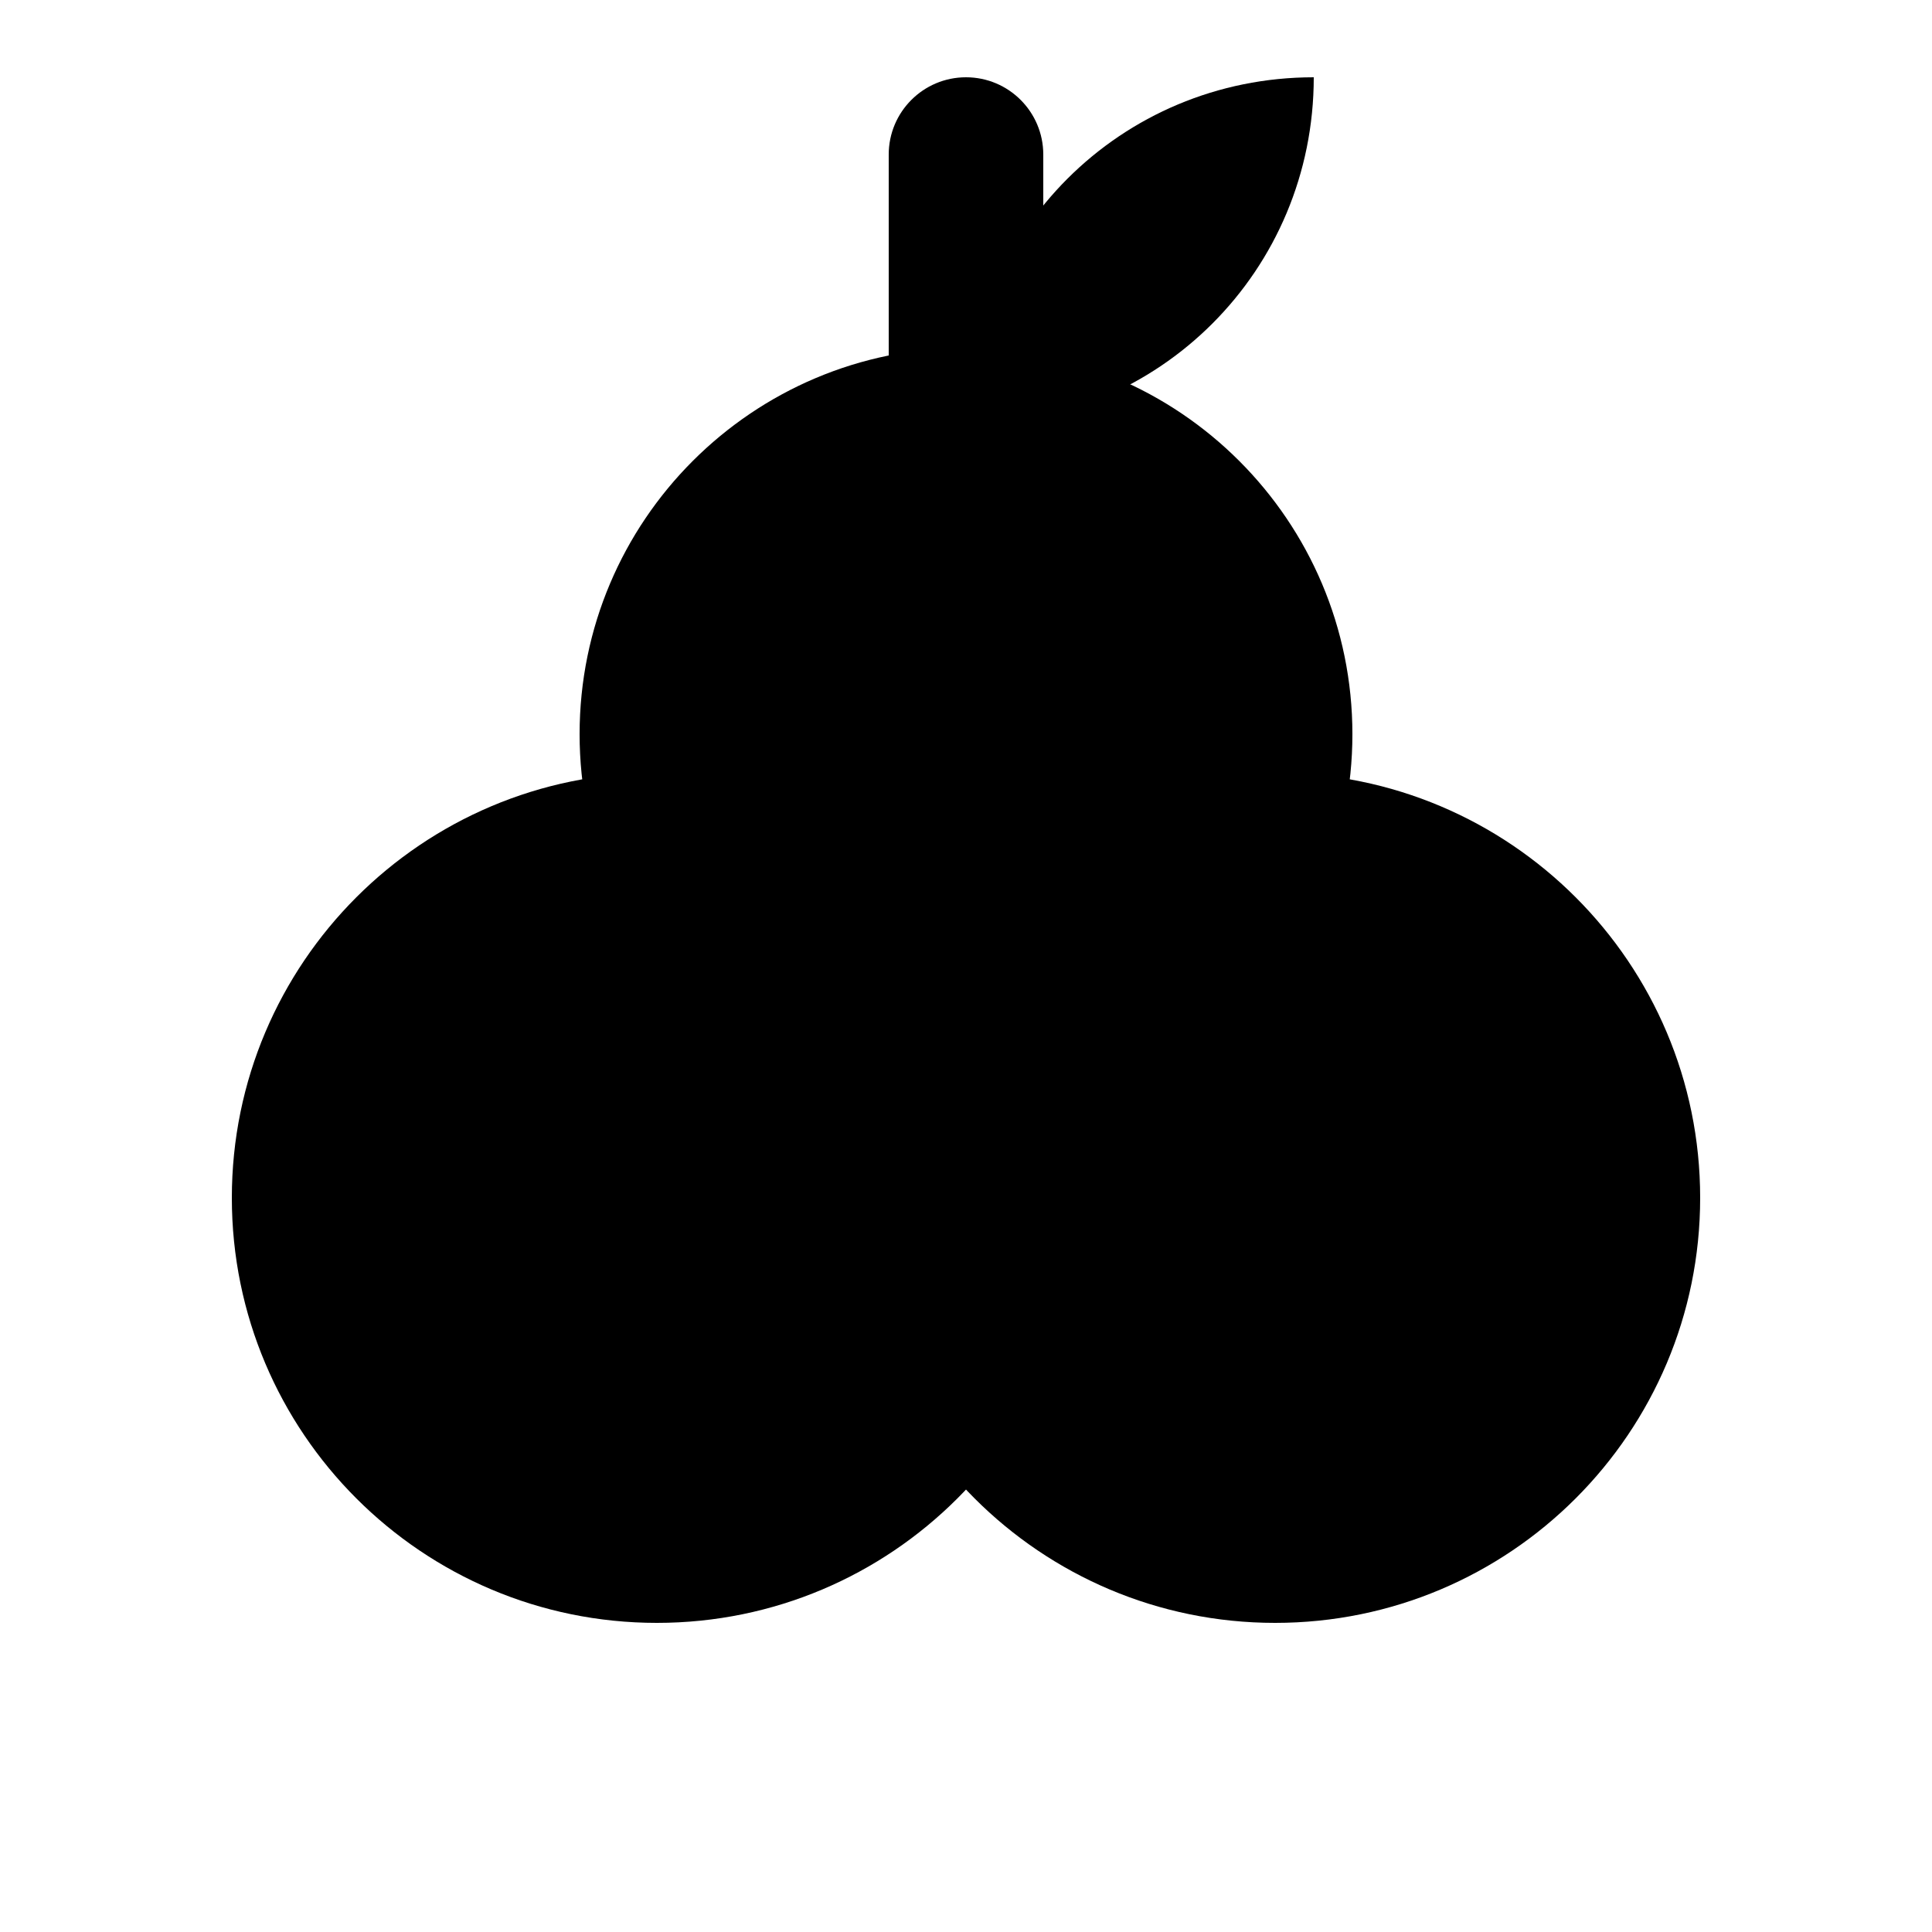
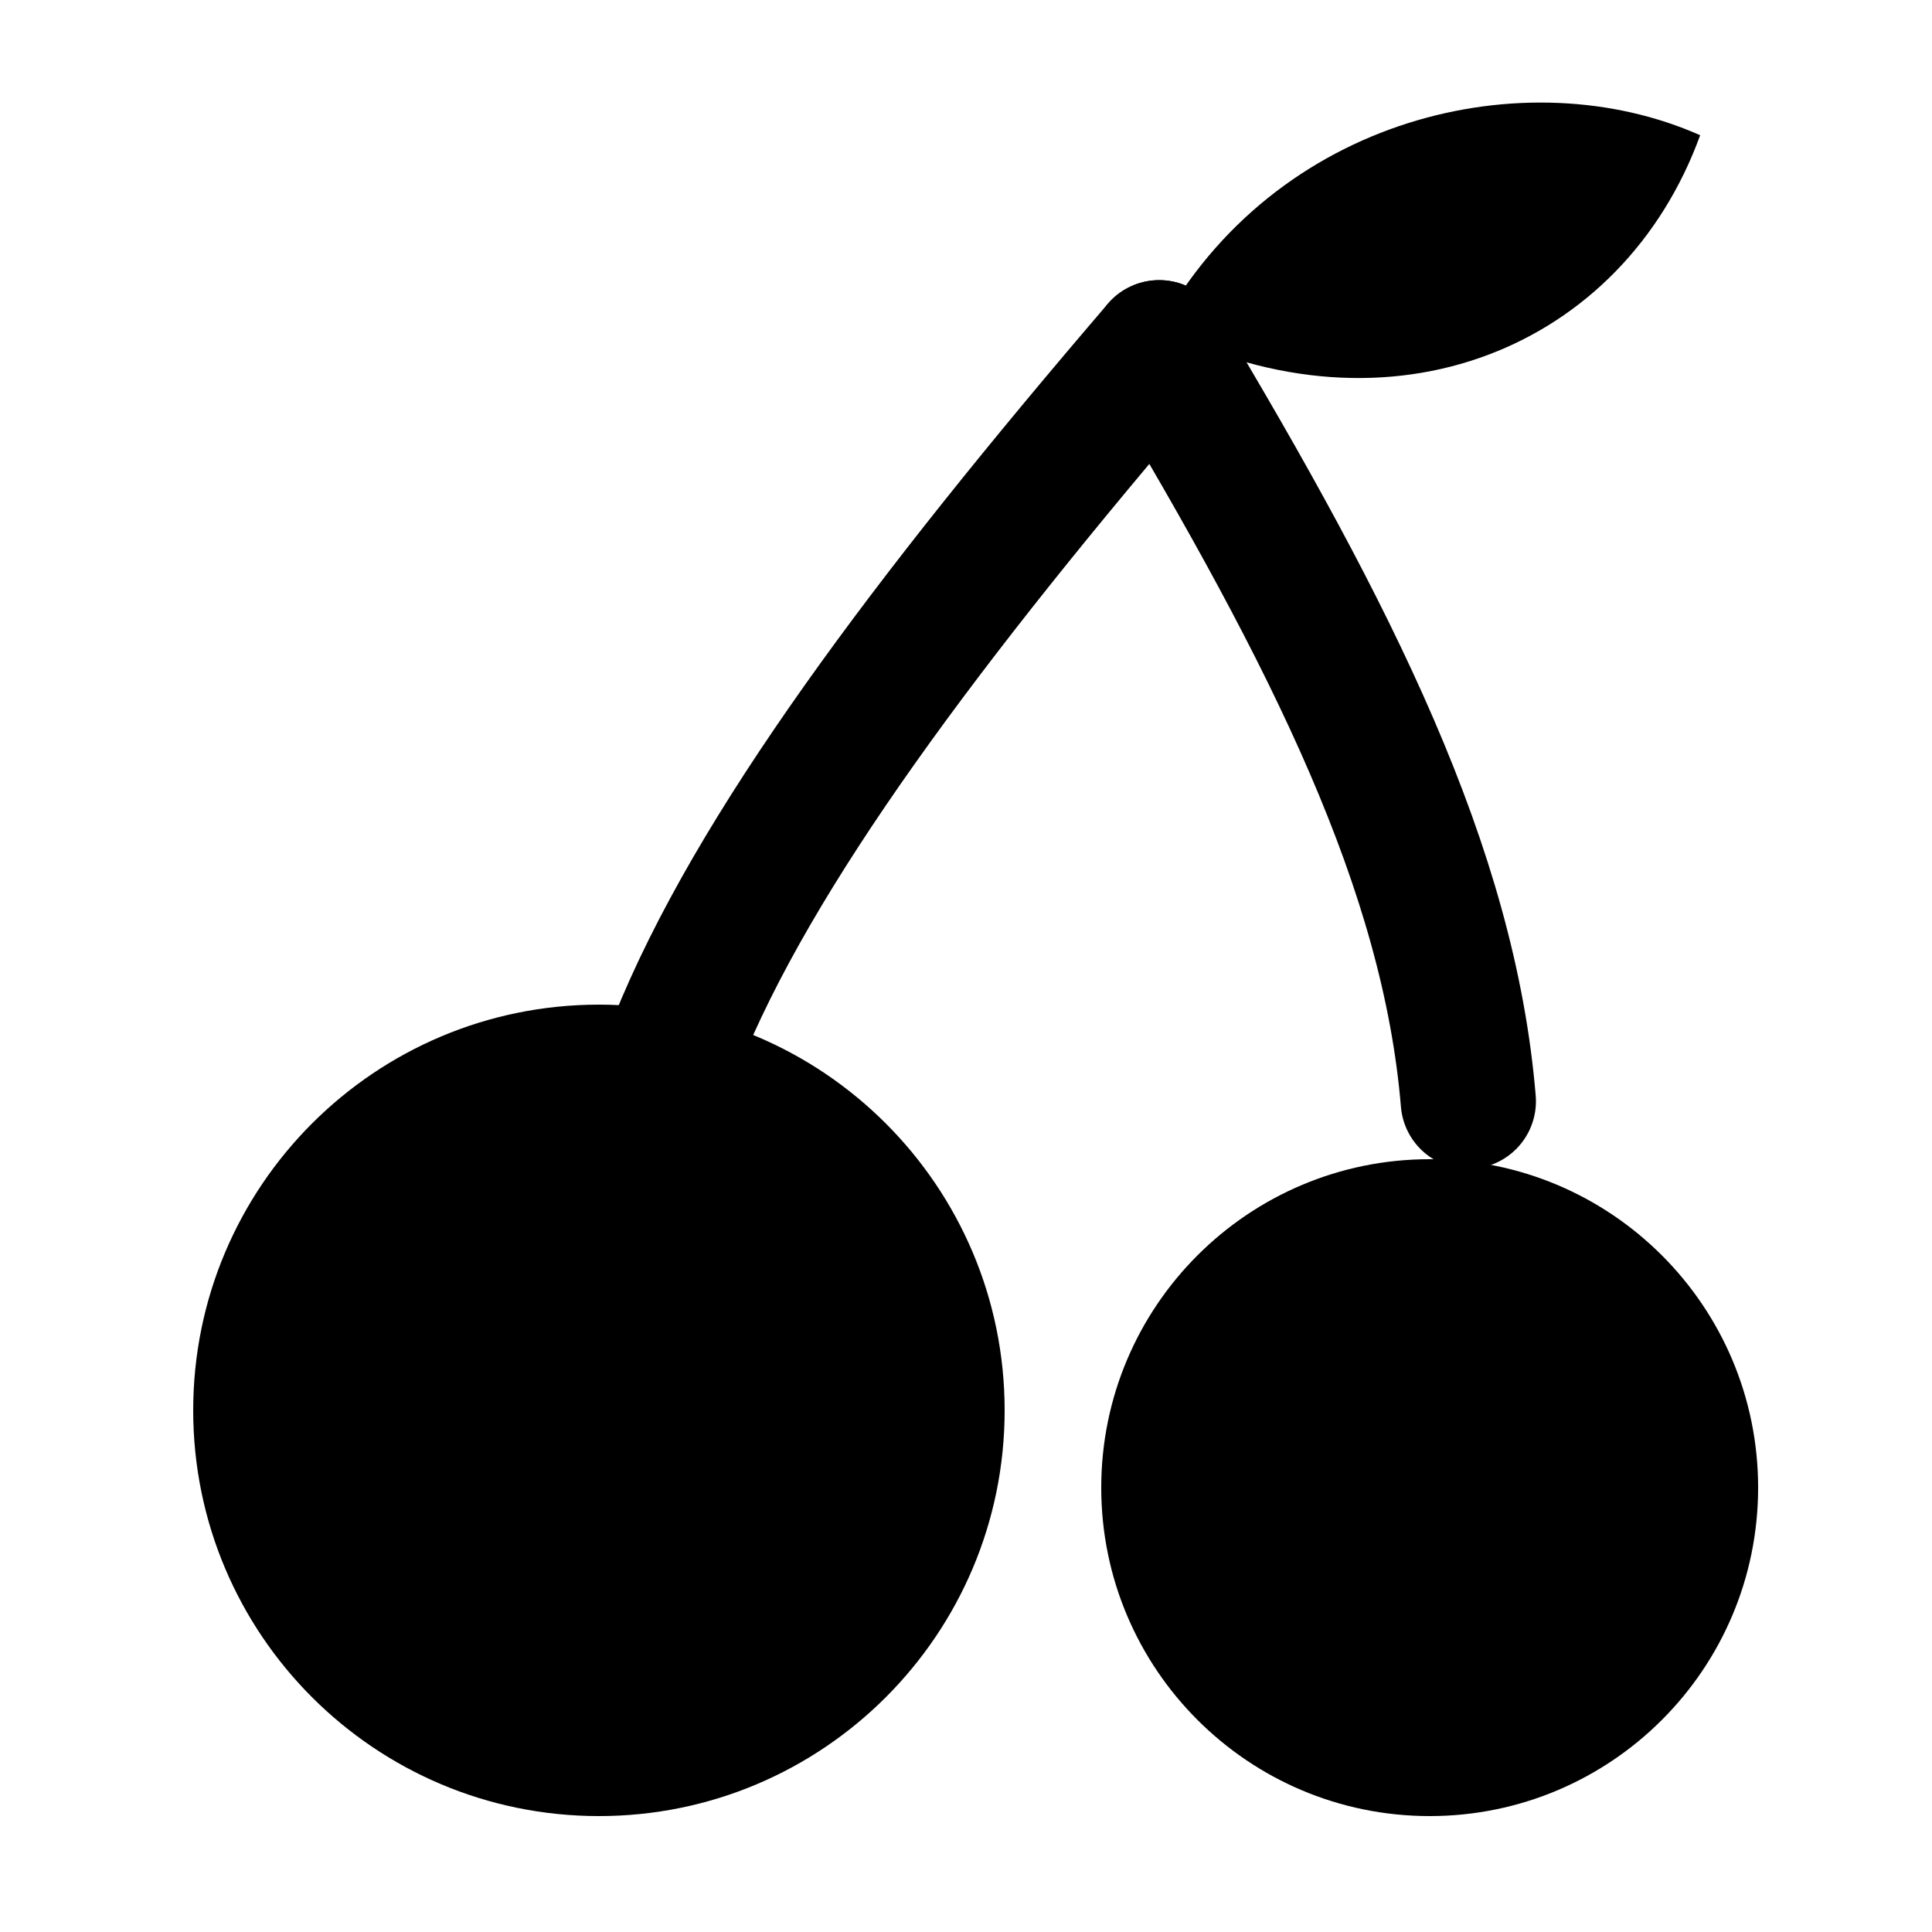
- <svg xmlns="http://www.w3.org/2000/svg" viewBox="0 0 100 100" fill="#000">
-   <circle cx="34" cy="62" r="22" />
-   <circle cx="66" cy="62" r="22" />
-   <circle cx="50" cy="38" r="20" />
-   <path d="M50 22c0-10 8-18 18-18 0 10-8 18-18 18z" />
-   <rect x="46" y="4" width="8" height="20" rx="4" />
+ <svg xmlns="http://www.w3.org/2000/svg" viewBox="0 0 100 100">
+   <g fill="none" stroke="#000" stroke-width="7" stroke-linecap="round">
+     <path d="M60 18C48 32 39 44 35 54" />
+     <path d="M60 18C69 33 75 45 76 57" />
+   </g>
+   <path d="M60 17c6-11 19-14 28-10-4 11-16 16-28 10z" />
+   <circle cx="31" cy="73" r="21" />
+   <circle cx="74" cy="77" r="17" />
</svg>
